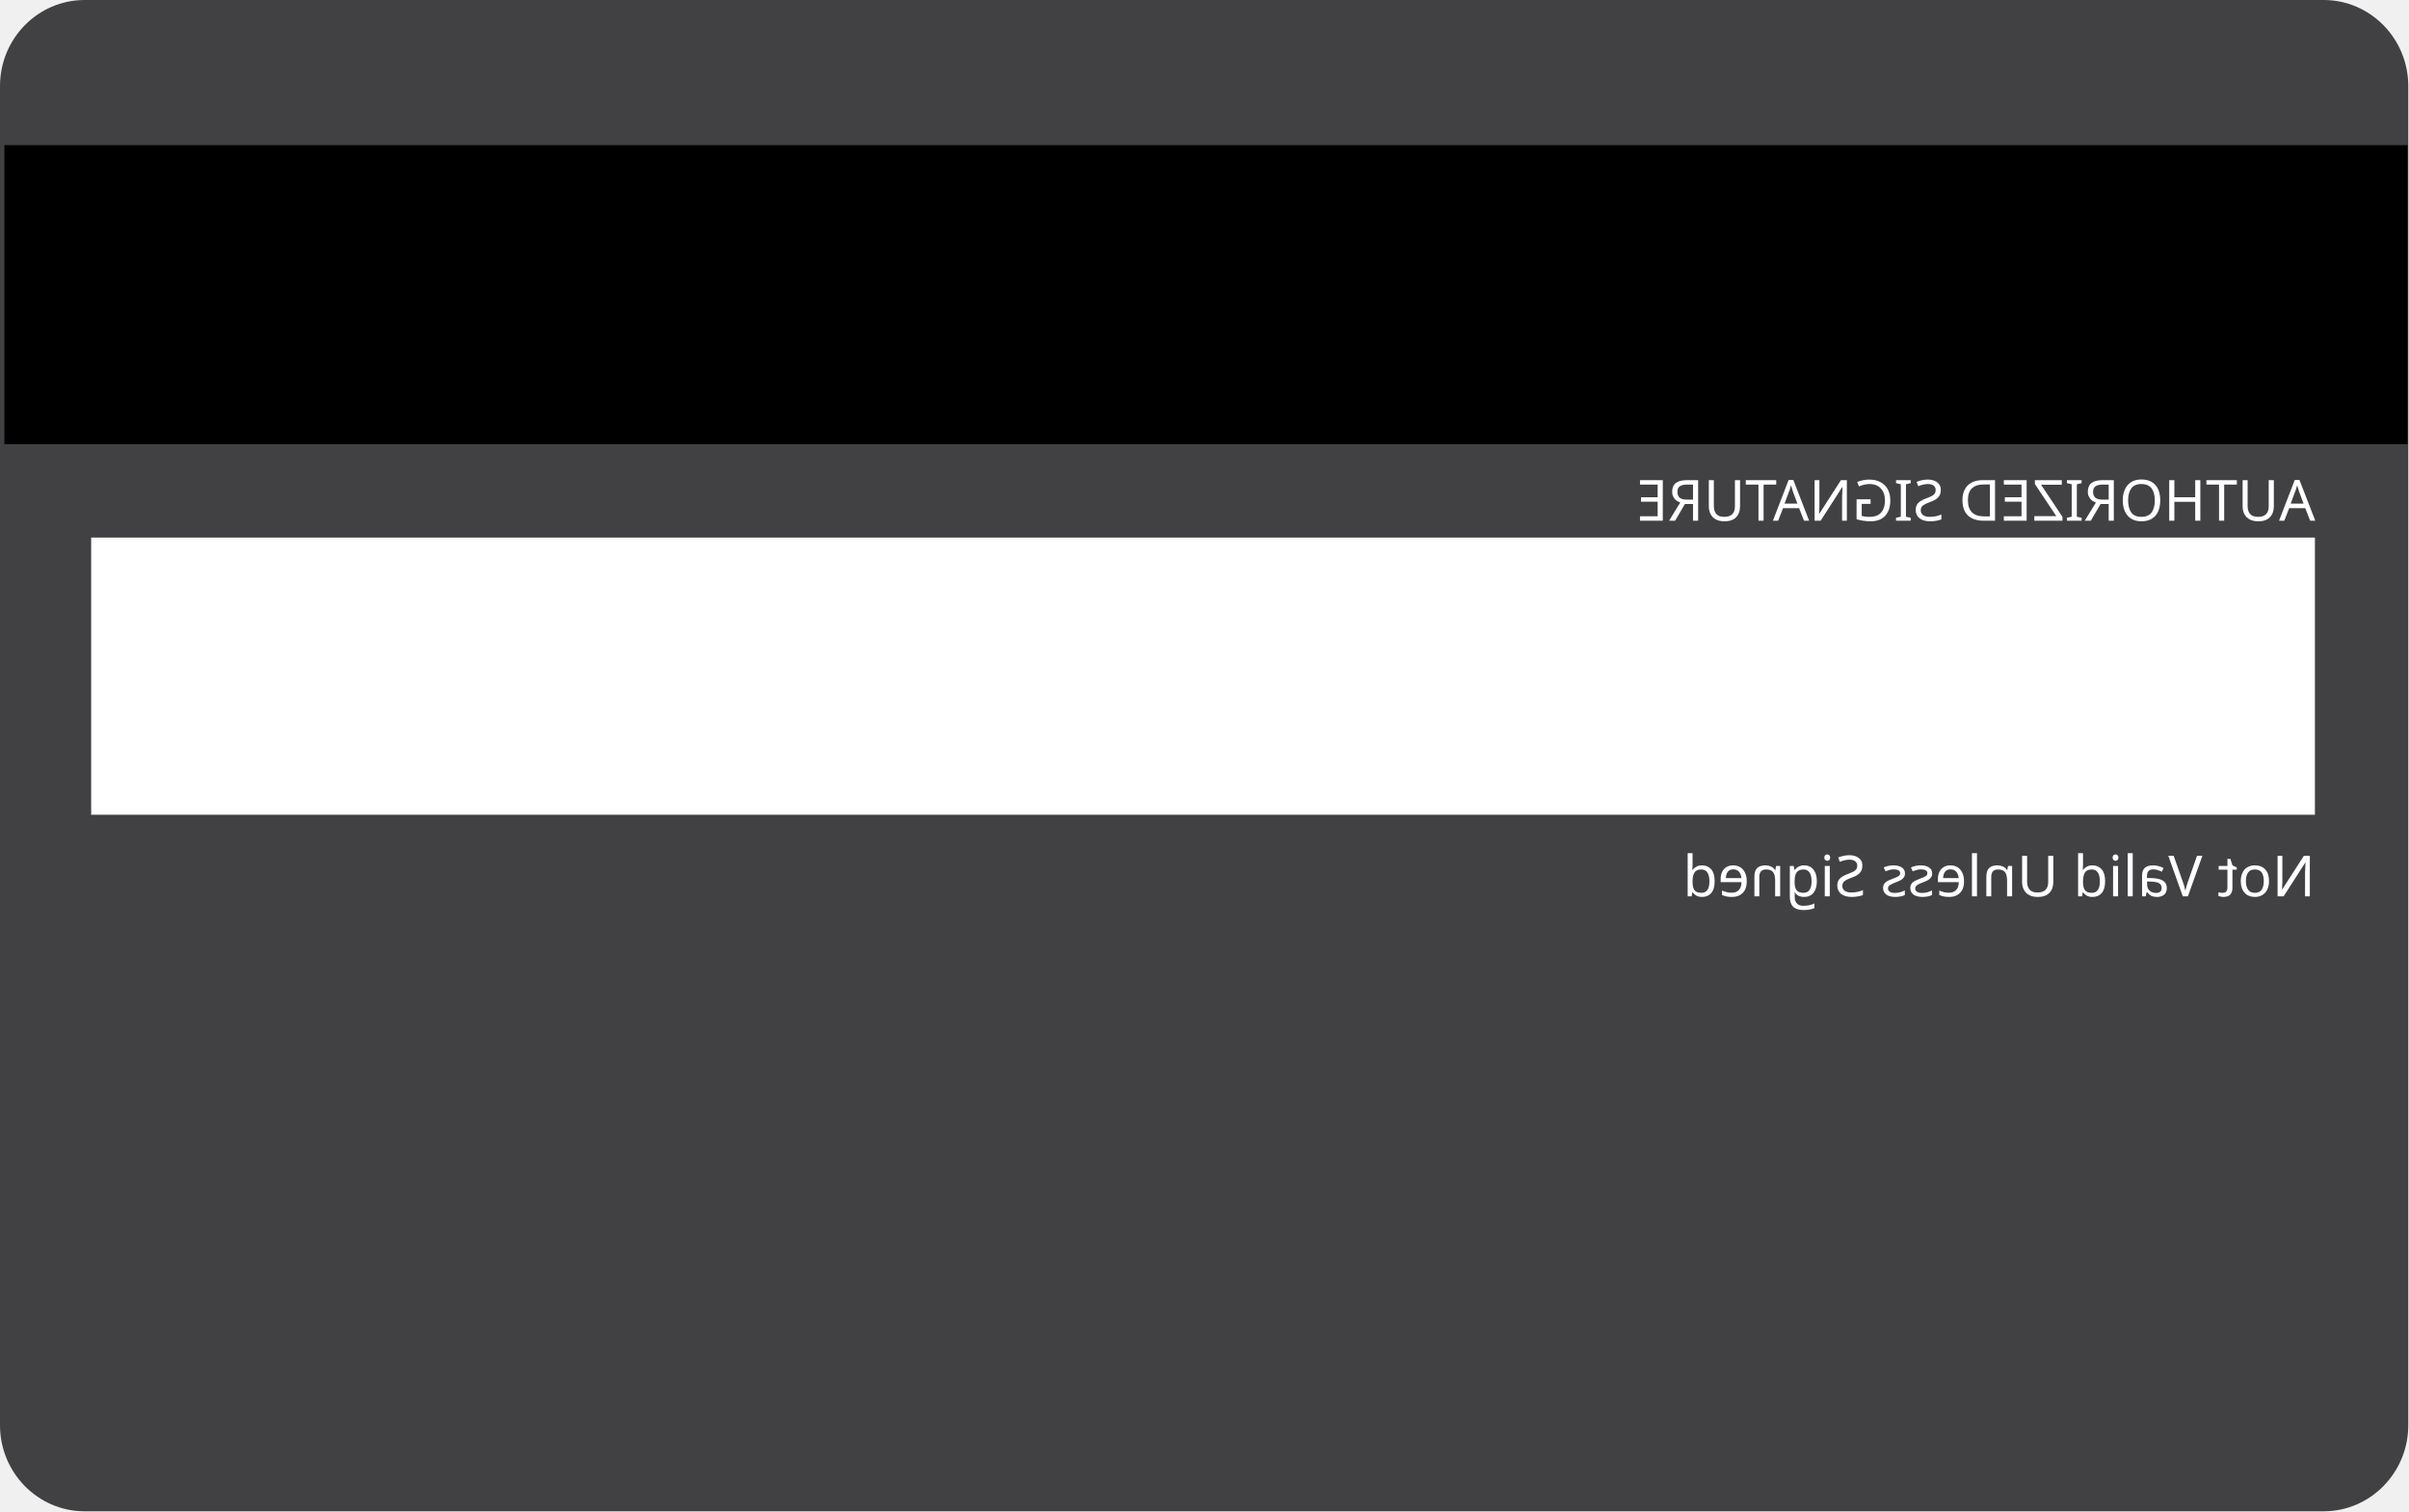
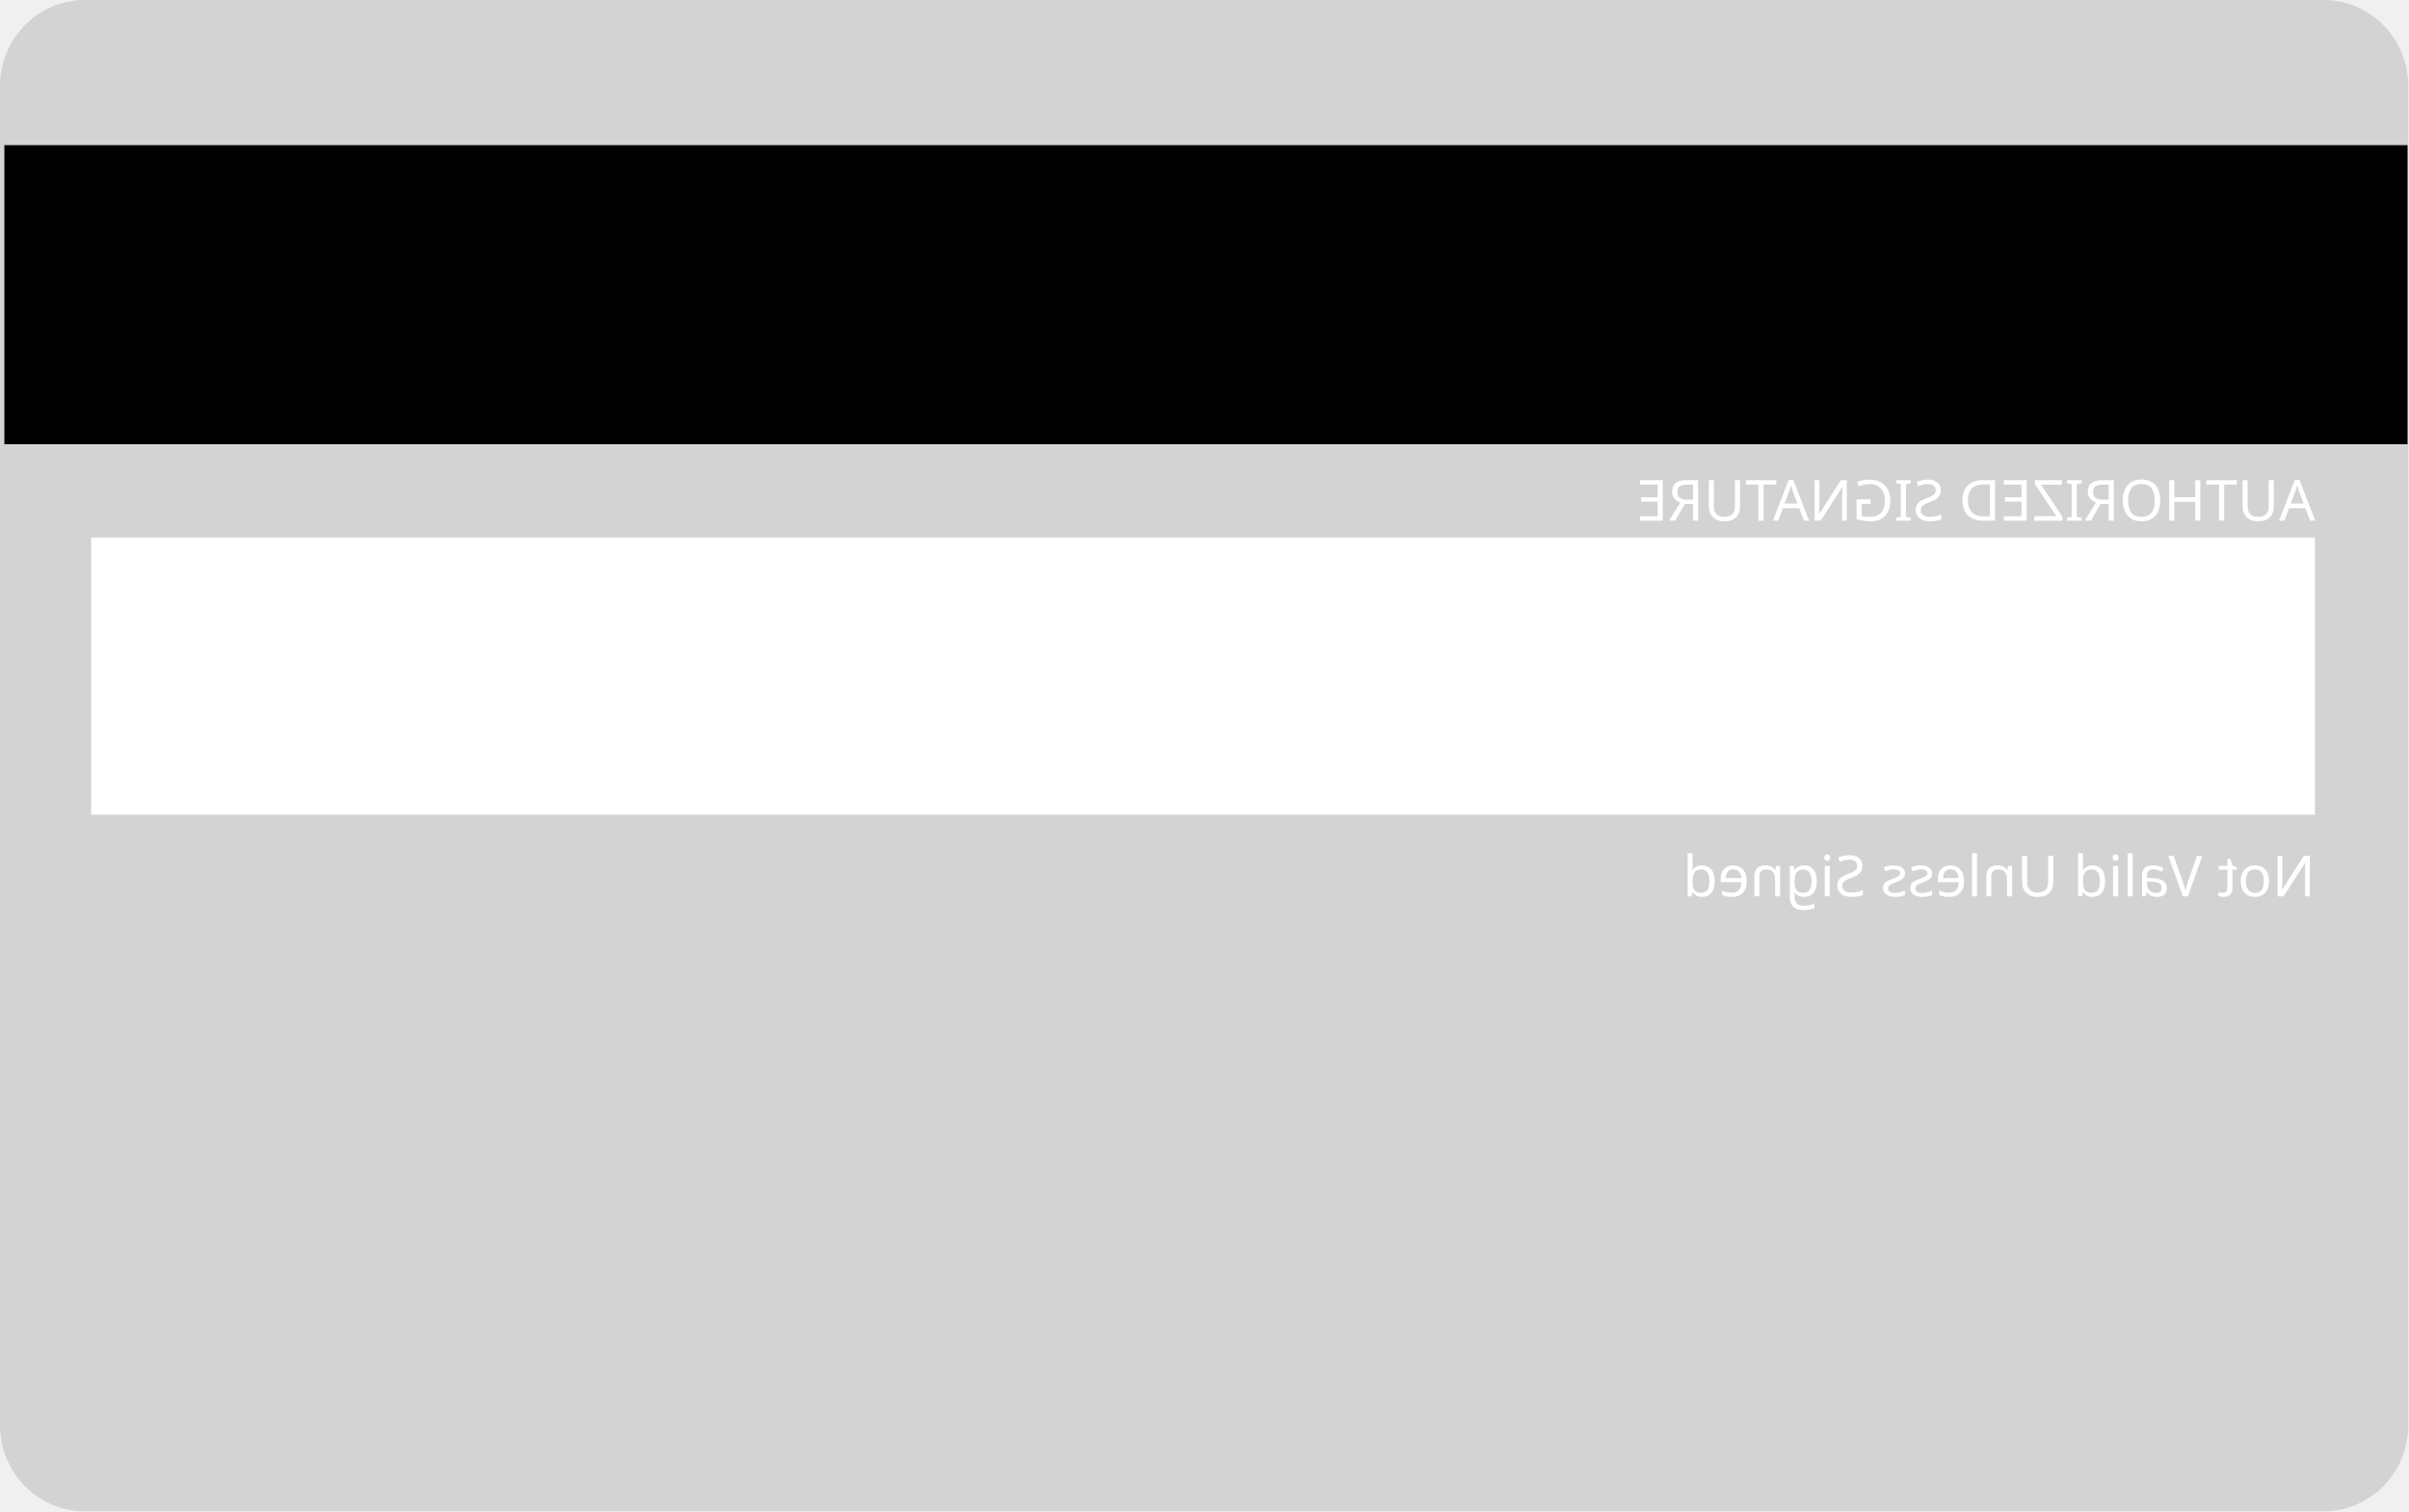
<svg xmlns="http://www.w3.org/2000/svg" version="1.1" id="Layer_1" x="0px" y="0px" width="330.3px" height="207.2px" viewBox="-474 297.8 330.3 207.2" enable-background="new -474 297.8 330.3 207.2" xml:space="preserve">
  <g>
-     <path fill="#414042" d="M-474,493.2V309.6c0-6.5,5.2-11.8,11.6-11.8h307c6.4,0,11.6,5.3,11.6,11.8v183.6c0,6.5-5.2,11.8-11.6,11.8   l-307,0C-468.8,505-474,499.7-474,493.2L-474,493.2z" />
+     <path fill="#D3D3D3" d="M-474,493.2V309.6c0-6.5,5.2-11.8,11.6-11.8h307c6.4,0,11.6,5.3,11.6,11.8v183.6c0,6.5-5.2,11.8-11.6,11.8   l-307,0C-468.8,505-474,499.7-474,493.2L-474,493.2z" />
    <rect x="-473.4" y="317.7" width="329.5" height="41" />
    <rect x="-461.5" y="371.5" fill="#FFFFFF" width="304.9" height="38" />
    <text transform="matrix(-1 0 0 1 -156.5488 369.192)" fill="#FFFFFF" font-family="'Arial-Black'" font-size="7.795">AUTHORIZED SIGNATURE</text>
    <text transform="matrix(-1 0 0 1 -156.5488 420.6915)" fill="#FFFFFF" font-family="'Arial-Black'" font-size="7.795">Not Valid Unless Signed</text>
  </g>
</svg>
